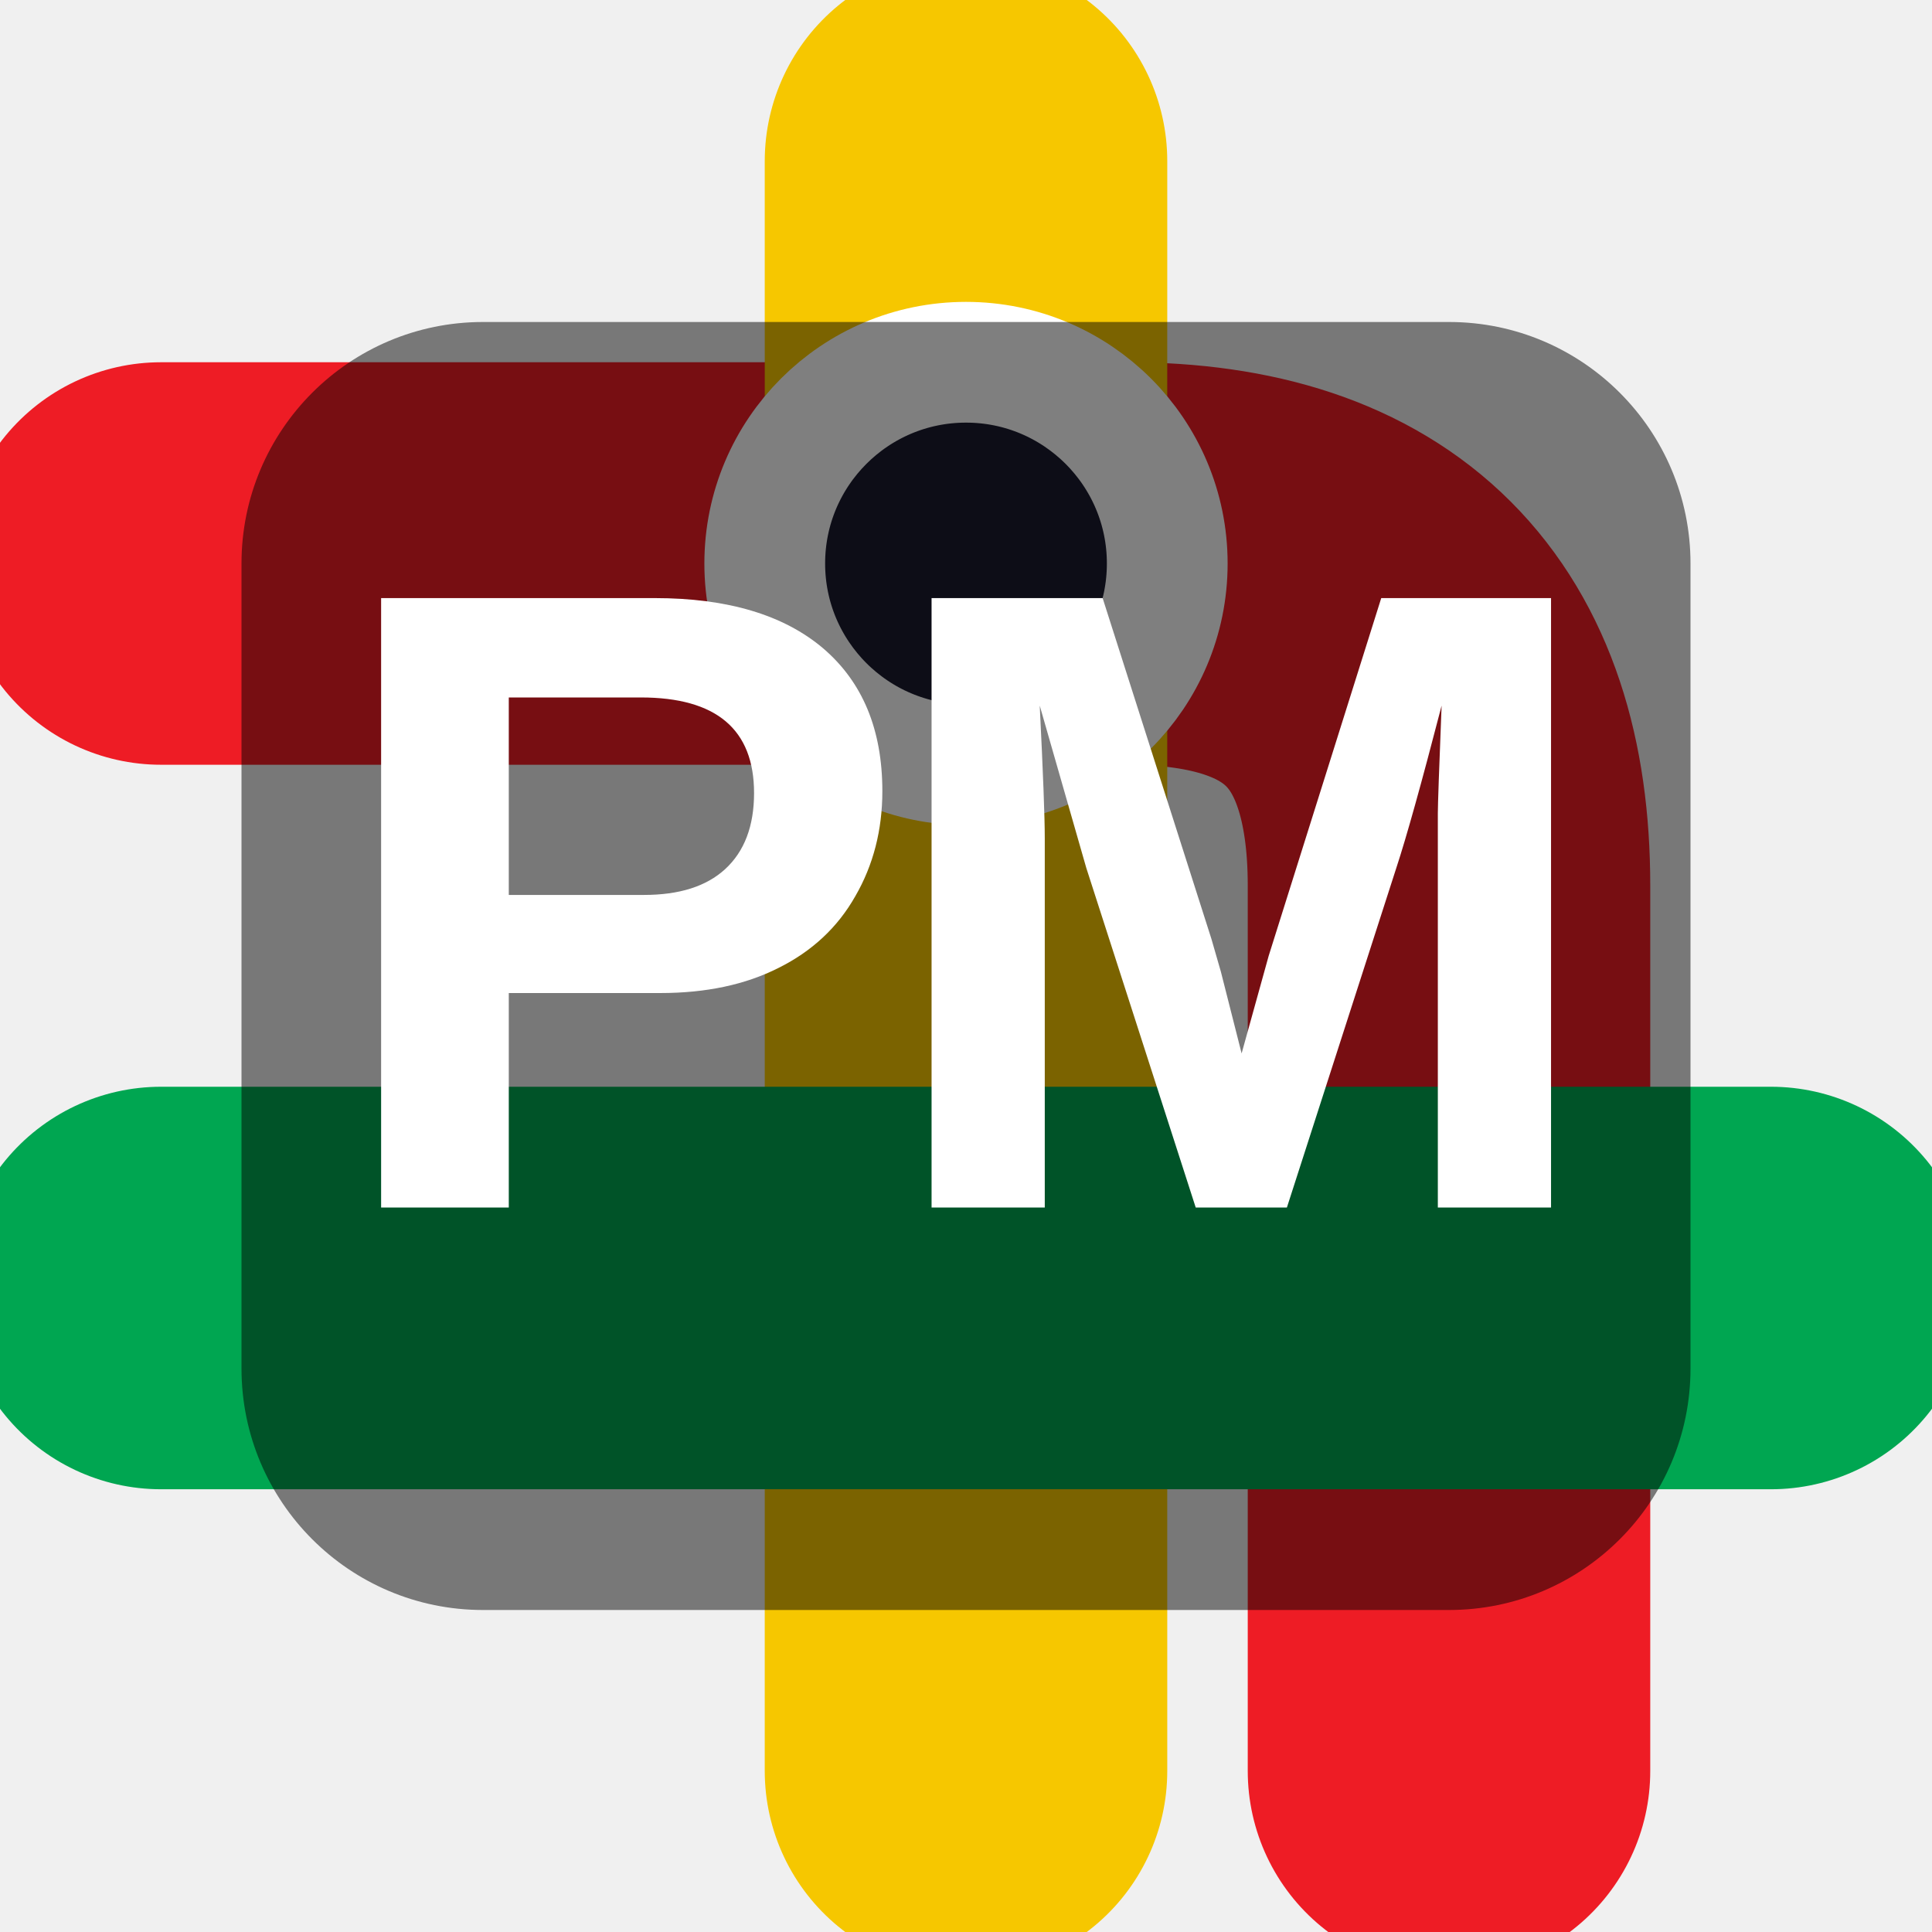
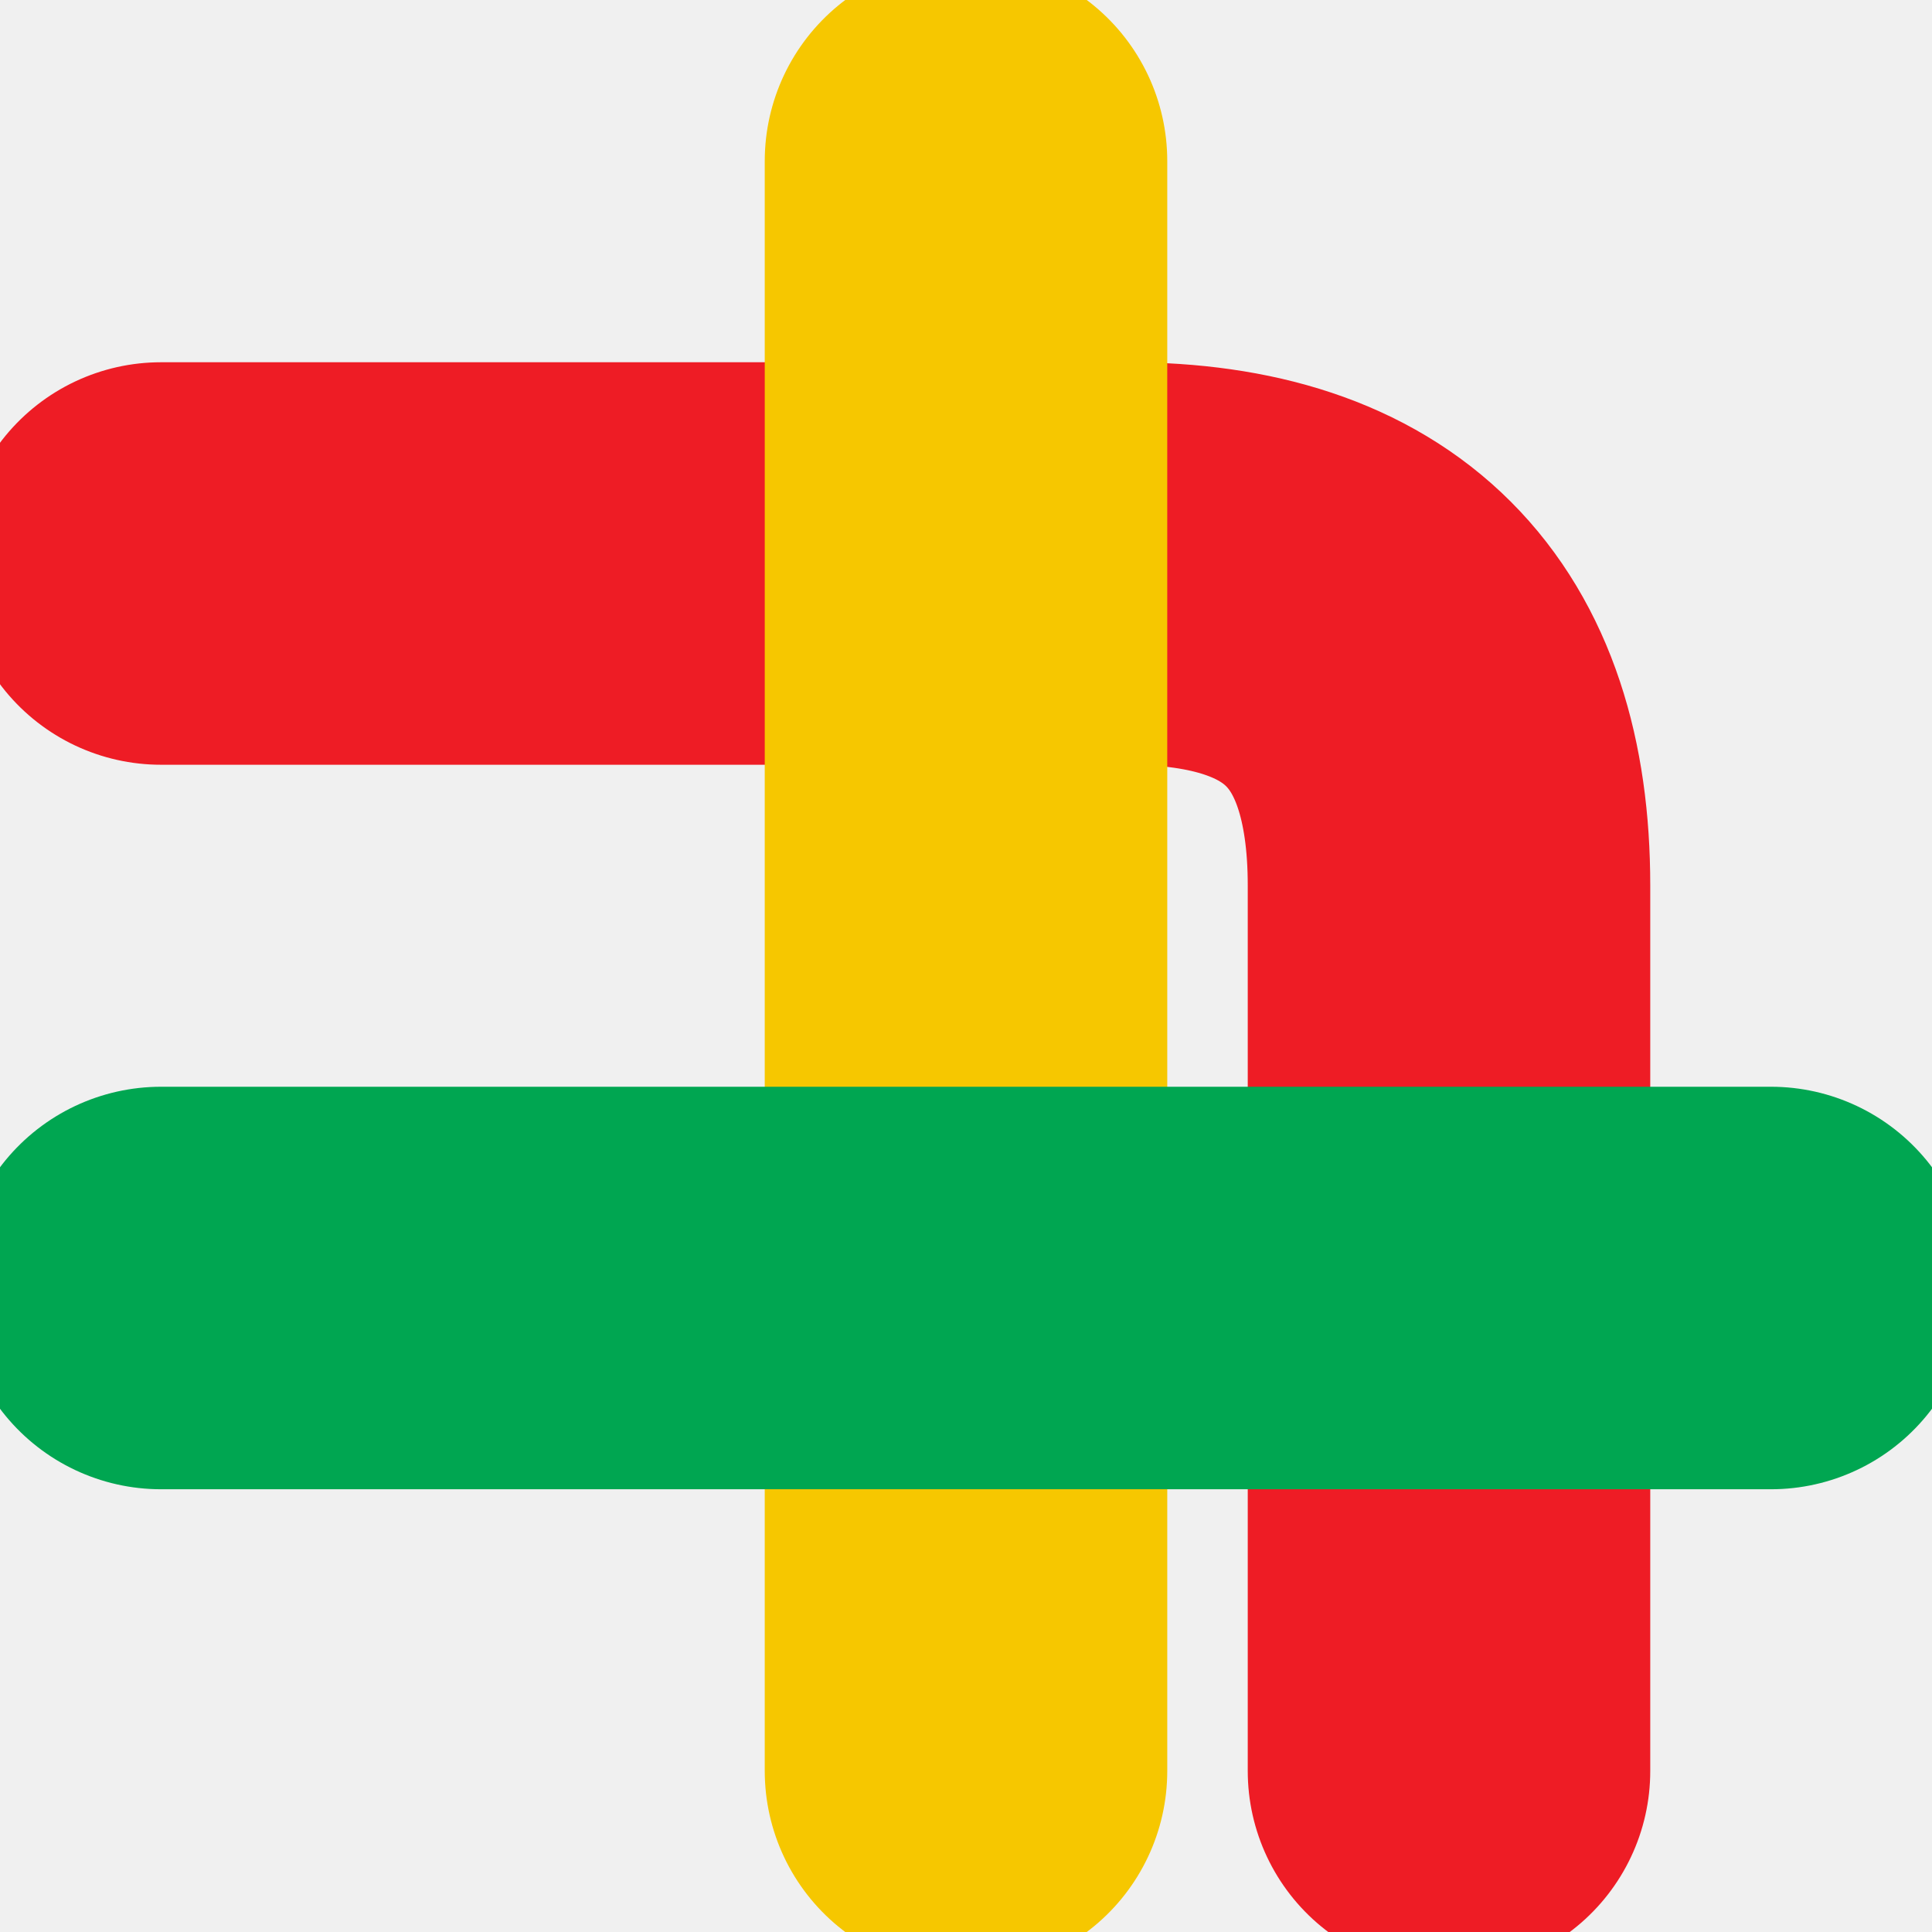
<svg xmlns="http://www.w3.org/2000/svg" width="48" height="48" viewBox="0 0 48 48">
  <path d="M4 14 L28 14 Q36 14 36 22 L36 44" stroke="#ee1c25" stroke-width="10" fill="none" stroke-linecap="round" stroke-linejoin="round" />
  <path d="M24 4 L24 44" stroke="#f6c700" stroke-width="10" fill="none" stroke-linecap="round" />
  <path d="M4 32 L44 32" stroke="#00a651" stroke-width="10" fill="none" stroke-linecap="round" />
-   <circle cx="24" cy="14" r="5" fill="#1a1a2e" stroke="#fff" stroke-width="3" />
-   <rect x="6" y="8" width="36" height="32" rx="6" fill="rgba(0,0,0,0.5)" />
-   <text x="24" y="30" text-anchor="middle" font-family="Arial, sans-serif" font-weight="900" font-size="22" fill="#fff" letter-spacing="-1">PM</text>
</svg>
